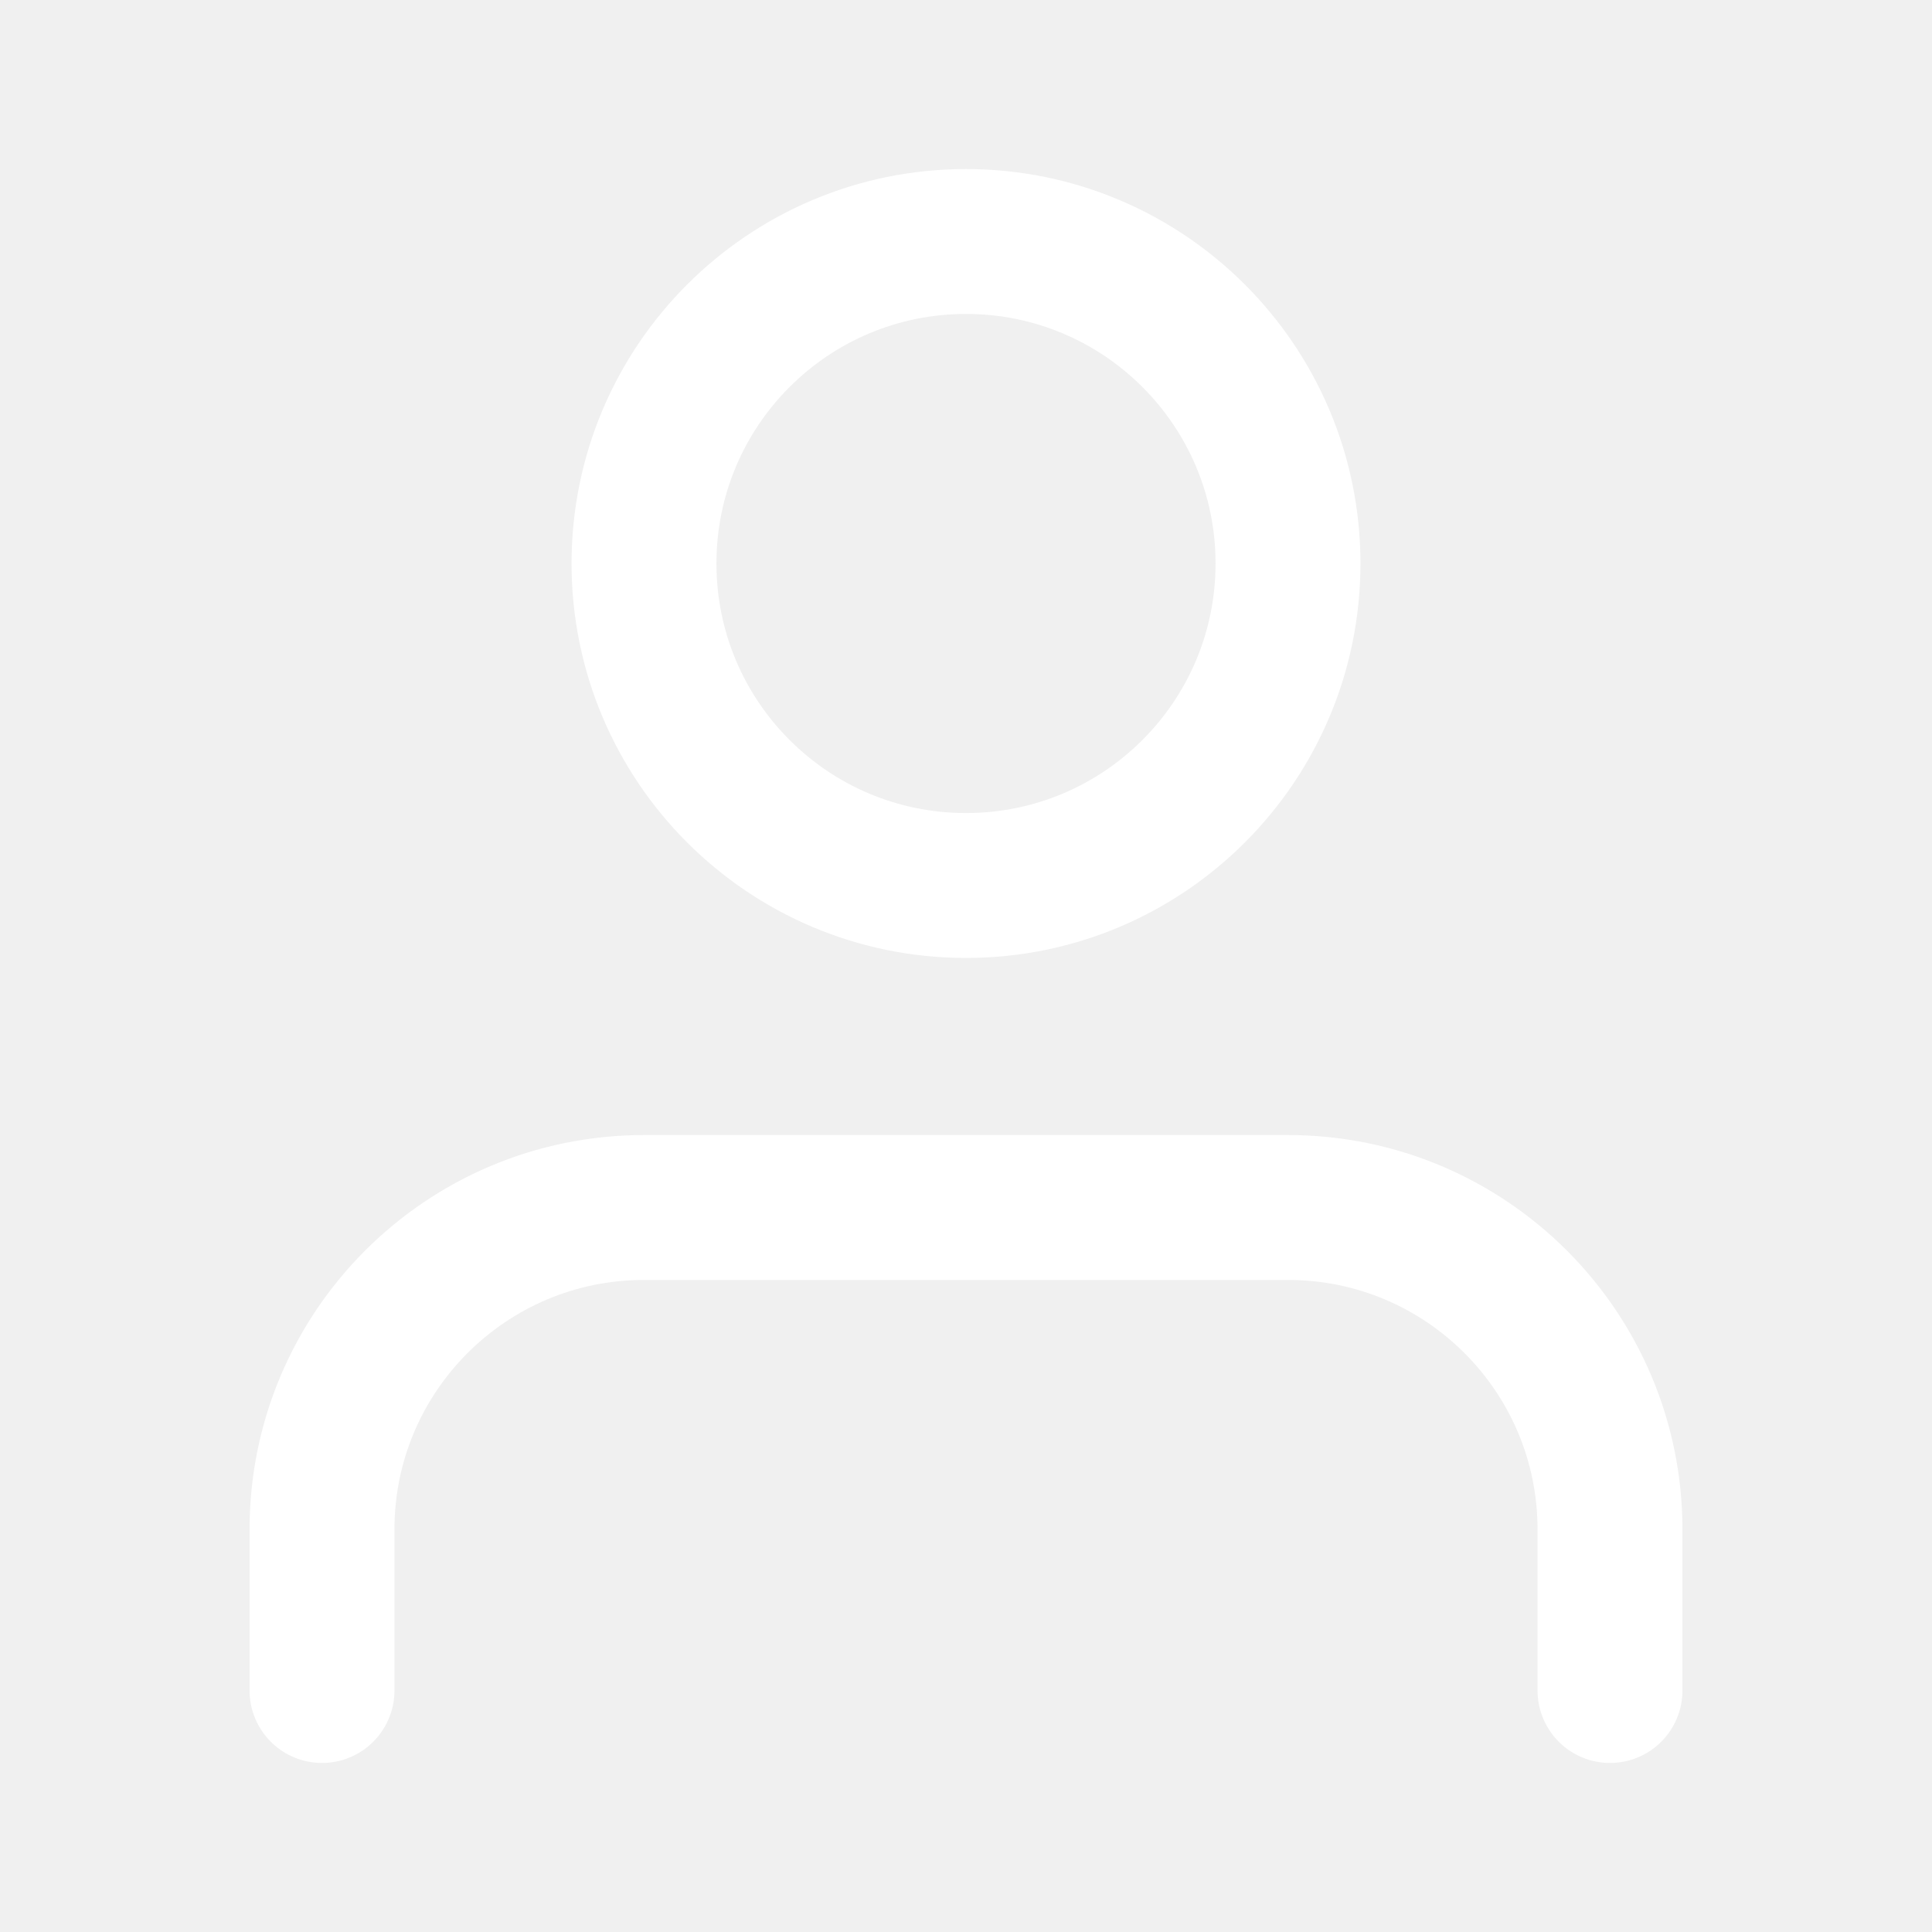
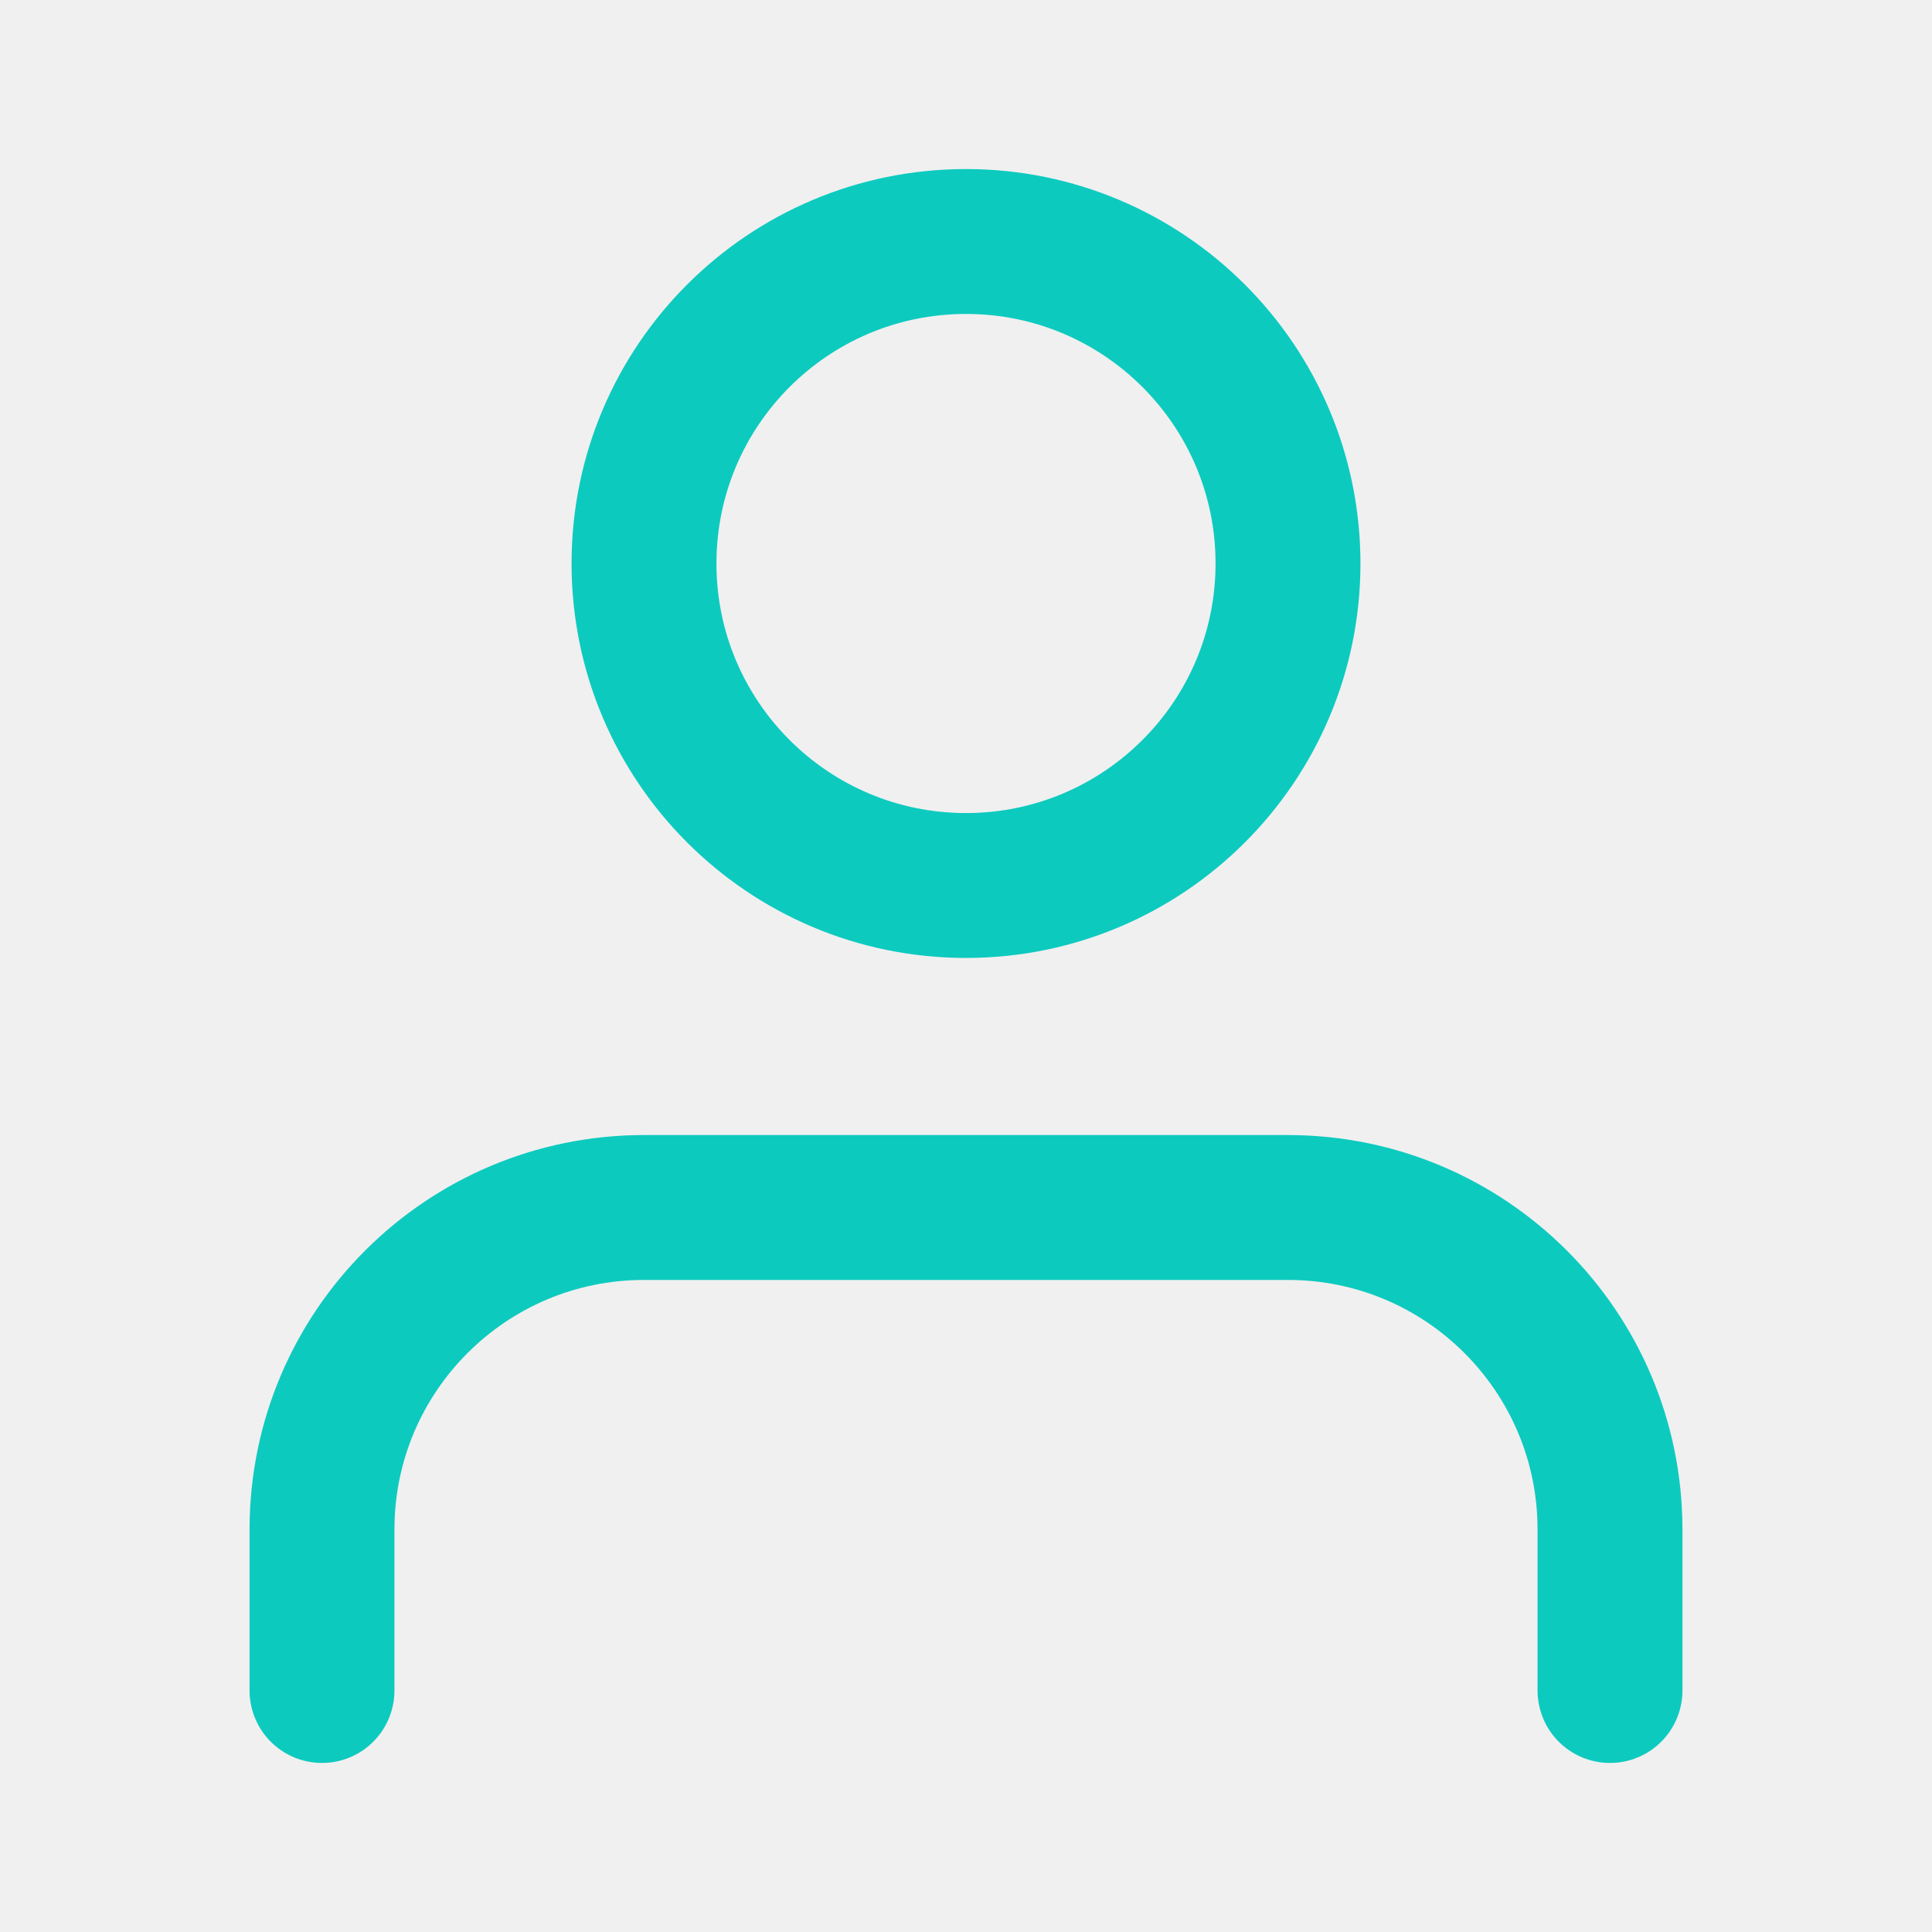
<svg xmlns="http://www.w3.org/2000/svg" width="24" height="24" viewBox="0 0 24 24" fill="none">
-   <path d="M20 21V19C20 16.791 18.209 15 16 15H8C5.791 15 4 16.791 4 19V21" stroke="white" stroke-width="1.8" stroke-linecap="round" stroke-linejoin="round" />
-   <circle cx="12" cy="7" r="4" stroke="white" stroke-width="1.8" stroke-linecap="round" stroke-linejoin="round" />
+   <path d="M20 21V19C20 16.791 18.209 15 16 15H8C5.791 15 4 16.791 4 19V21" stroke="#0DCABF" stroke-width="1.8" stroke-linecap="round" stroke-linejoin="round" />
+   <circle cx="12" cy="7" r="4" stroke="#0DCABF" stroke-width="1.8" stroke-linecap="round" stroke-linejoin="round" />
</svg>
